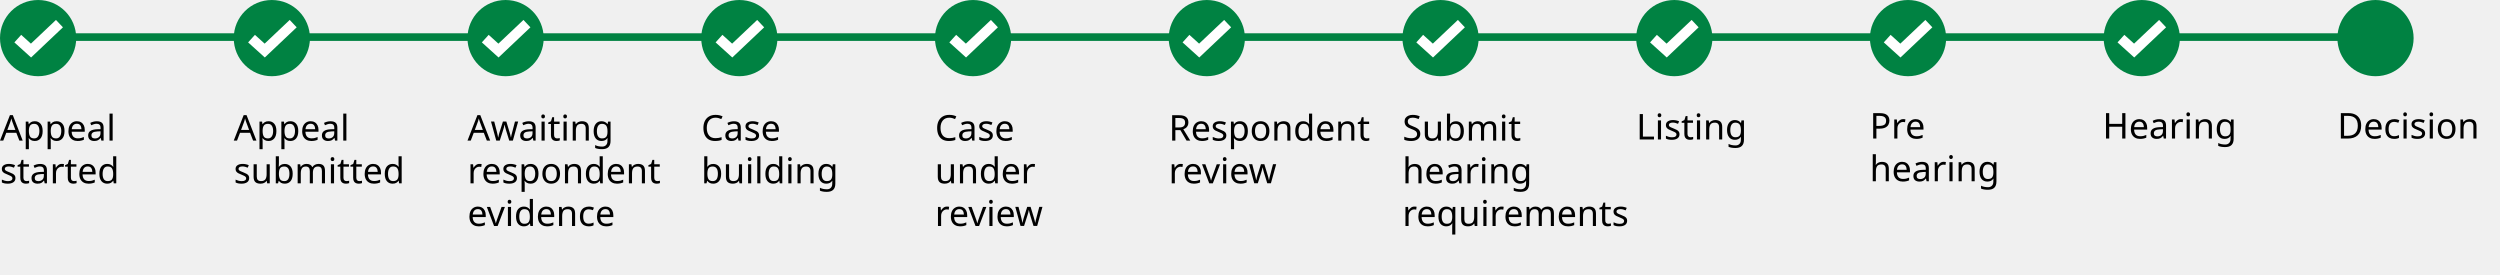
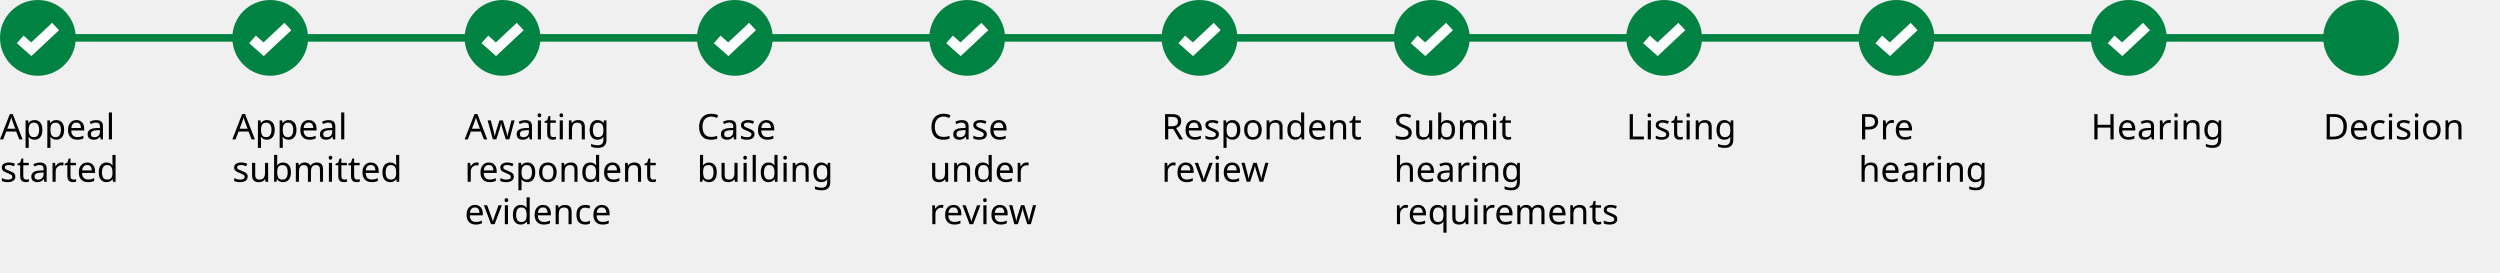
- <svg xmlns="http://www.w3.org/2000/svg" version="1.1" id="Layer_1" x="0px" y="0px" width="984px" height="108px" viewBox="0 0 984 108" style="enable-background:new 0 0 984 108;" xml:space="preserve">
+ <svg xmlns="http://www.w3.org/2000/svg" version="1.1" id="Layer_1" x="0px" y="0px" width="990px" height="108px" viewBox="0 0 990 108" style="enable-background:new 0 0 990 108;" xml:space="preserve">
  <style type="text/css">
- 	.st0{fill-rule:evenodd;clip-rule:evenodd;fill:#F3F2F1;}
- 	.st1{fill:none;stroke:#008242;stroke-width:3;stroke-miterlimit:10;}
- 	.st2{fill:#008242;}
- 	.st3{fill:#FFFFFF;}
- 	.st4{fill:none;stroke:#FFFFFF;stroke-width:4;stroke-miterlimit:10;}
- 	.st5{fill:none;}
- 	.st6{font-family:'ArialMT';}
- 	.st7{font-size:14px;}
- 	.st8{font-family:'Arial-BoldMT';}
- 	.st9{fill:#F3F2F1;}
- 	.st10{fill:#1D70B8;}
- 	.st11{fill:#F8F8F8;}
- 	.st12{fill:#FFFFFF;stroke:#979797;stroke-width:3;}
- 	.st13{fill:#D7D7D7;}
- 	.st14{fill:none;stroke:#979797;}
- 	.st15{fill:none;stroke:#979797;stroke-linecap:square;}
- 	.st16{fill:#C9E1F1;}
- 	.st17{fill:#FFFFFF;stroke:#000000;stroke-width:3;}
- 	.st18{fill:none;stroke:#FF0000;stroke-width:2;}
- 	.st19{fill:#9B9B9B;}
- 	.st20{fill-rule:evenodd;clip-rule:evenodd;fill:#D8D8D8;}
- 	.st21{fill:#FFFFFF;stroke:#9B9B9B;}
- 	.st22{fill:none;stroke:#9B9B9B;}
- 	.st23{fill:#FFFFFF;stroke:#FF0000;stroke-width:2;}
- 	.st24{fill-rule:evenodd;clip-rule:evenodd;fill:#F8E71C;}
- 	.st25{fill-rule:evenodd;clip-rule:evenodd;}
- 	.st26{fill:none;stroke:#FFFFFF;stroke-width:4;stroke-linecap:square;}
- 	.st27{fill-rule:evenodd;clip-rule:evenodd;fill:#FFFFFF;}
- 	.st28{fill-rule:evenodd;clip-rule:evenodd;fill:#00703C;}
- 	.st29{fill:#B10E1E;}
- 	.st30{fill-rule:evenodd;clip-rule:evenodd;fill:#B10E1E;}
- 	.st31{fill-rule:evenodd;clip-rule:evenodd;fill:#B10E1E;stroke:#979797;}
- 	.st32{fill-rule:evenodd;clip-rule:evenodd;fill:#D0021B;}
+ 	.st0{fill:#F3F2F1;}
+ 	.st1{fill-rule:evenodd;clip-rule:evenodd;fill:#F3F2F1;}
+ 	.st2{fill:none;stroke:#008242;stroke-width:3;stroke-miterlimit:10;}
+ 	.st3{fill:#008242;}
+ 	.st4{fill:#FFFFFF;}
+ 	.st5{fill:none;stroke:#FFFFFF;stroke-width:4;stroke-miterlimit:10;}
+ 	.st6{fill:#F8F8F8;}
+ 	.st7{fill:#FFFFFF;stroke:#979797;stroke-width:3;}
+ 	.st8{fill:#D7D7D7;}
+ 	.st9{fill:none;stroke:#979797;}
+ 	.st10{fill:none;stroke:#979797;stroke-linecap:square;}
+ 	.st11{fill:#C9E1F1;}
+ 	.st12{fill:#FFFFFF;stroke:#000000;stroke-width:3;}
+ 	.st13{fill:none;stroke:#FF0000;stroke-width:2;}
+ 	.st14{fill:#9B9B9B;}
+ 	.st15{fill-rule:evenodd;clip-rule:evenodd;fill:#D8D8D8;}
+ 	.st16{fill:#FFFFFF;stroke:#9B9B9B;}
+ 	.st17{fill:none;stroke:#9B9B9B;}
+ 	.st18{fill:#FFFFFF;stroke:#FF0000;stroke-width:2;}
+ 	.st19{fill-rule:evenodd;clip-rule:evenodd;fill:#F8E71C;}
+ 	.st20{fill-rule:evenodd;clip-rule:evenodd;}
+ 	.st21{fill:none;stroke:#FFFFFF;stroke-width:4;stroke-linecap:square;}
+ 	.st22{fill-rule:evenodd;clip-rule:evenodd;fill:#FFFFFF;}
+ 	.st23{fill-rule:evenodd;clip-rule:evenodd;fill:#00703C;}
+ 	.st24{fill:#B10E1E;}
+ 	.st25{fill-rule:evenodd;clip-rule:evenodd;fill:#B10E1E;}
+ 	.st26{fill-rule:evenodd;clip-rule:evenodd;fill:#B10E1E;stroke:#979797;}
+ 	.st27{fill-rule:evenodd;clip-rule:evenodd;fill:#D0021B;}
+ 	.st28{fill:none;stroke:#DF0A15;stroke-miterlimit:10;}
+ 	.st29{fill:#1D70B8;}
+ 	.st30{fill:none;}
+ 	.st31{font-family:'ArialMT';}
+ 	.st32{font-size:14px;}
+ 	.st33{font-family:'Arial-BoldMT';}
</style>
-   <line class="st1" x1="15" y1="14.6" x2="937.6" y2="14.6" />
-   <g>
-     <g>
-       <circle class="st2" cx="15" cy="15" r="15" />
-     </g>
-     <polyline class="st4" points="7,15.2 12.2,19.9 23.4,9.3  " />
-   </g>
-   <g>
-     <g>
-       <circle class="st2" cx="107" cy="15" r="15" />
-     </g>
-     <polyline class="st4" points="99,15.2 104.2,19.9 115.4,9.3  " />
-   </g>
-   <g>
-     <g>
-       <circle class="st2" cx="199" cy="15" r="15" />
-     </g>
-     <polyline class="st4" points="191,15.2 196.2,19.9 207.4,9.3  " />
-   </g>
-   <g>
-     <g>
-       <circle class="st2" cx="291" cy="15" r="15" />
-     </g>
-     <polyline class="st4" points="283,15.2 288.2,19.9 299.4,9.3  " />
-   </g>
-   <g>
-     <g>
-       <circle class="st2" cx="383" cy="15" r="15" />
-     </g>
-     <polyline class="st4" points="375,15.2 380.2,19.9 391.4,9.3  " />
-   </g>
-   <g>
-     <circle class="st2" cx="935" cy="15" r="15" />
-   </g>
-   <rect y="45.3" class="st5" width="47.8" height="48.4" />
-   <text transform="matrix(1 0 0 1 0 55.3534)">
-     <tspan x="0" y="0" class="st6 st7">Appeal </tspan>
-     <tspan x="0" y="16.8" class="st6 st7">started</tspan>
+   <line class="st2" x1="17.5" y1="15" x2="926.5" y2="15" />
+   <circle class="st3" cx="15" cy="15" r="15" />
+   <polyline class="st5" points="8,15.6 12.4,19.5 22,10.5 " />
+   <circle class="st3" cx="107" cy="15" r="15" />
+   <polyline class="st5" points="100,15.6 104.4,19.5 114,10.5 " />
+   <circle class="st3" cx="199" cy="15" r="15" />
+   <polyline class="st5" points="192,15.6 196.4,19.5 206,10.5 " />
+   <circle class="st3" cx="291" cy="15" r="15" />
+   <polyline class="st5" points="284,15.6 288.4,19.5 298,10.5 " />
+   <circle class="st3" cx="383" cy="15" r="15" />
+   <polyline class="st5" points="376,15.6 380.4,19.5 390,10.5 " />
+   <circle class="st3" cx="475" cy="15" r="15" />
+   <polyline class="st5" points="468,15.6 472.4,19.5 482,10.5 " />
+   <circle class="st3" cx="567" cy="15" r="15" />
+   <polyline class="st5" points="560,15.6 564.4,19.5 574,10.5 " />
+   <circle class="st3" cx="659" cy="15" r="15" />
+   <polyline class="st5" points="652,15.6 656.4,19.5 666,10.5 " />
+   <circle class="st3" cx="751" cy="15" r="15" />
+   <polyline class="st5" points="744,15.6 748.4,19.5 758,10.5 " />
+   <circle class="st3" cx="843" cy="15" r="15" />
+   <polyline class="st5" points="836,15.6 840.4,19.5 850,10.5 " />
+   <circle class="st3" cx="935" cy="15" r="15" />
+   <rect y="45.2" class="st30" width="69" height="51" />
+   <text transform="matrix(1 0 0 1 -1.712212e-04 55.1887)">
+     <tspan x="0" y="0" class="st31 st32">Appeal </tspan>
+     <tspan x="0" y="16.8" class="st31 st32">started</tspan>
  </text>
-   <rect x="92" y="45.3" class="st5" width="61.8" height="48.4" />
-   <text transform="matrix(1 0 0 1 92 55.3534)">
-     <tspan x="0" y="0" class="st6 st7">Appeal </tspan>
-     <tspan x="0" y="16.8" class="st6 st7">submitted</tspan>
+   <rect x="92" y="45.2" class="st30" width="69" height="51" />
+   <text transform="matrix(1 0 0 1 91.9998 55.1887)">
+     <tspan x="0" y="0" class="st31 st32">Appeal </tspan>
+     <tspan x="0" y="16.8" class="st31 st32">submitted</tspan>
  </text>
-   <rect x="184" y="45.3" class="st5" width="72.3" height="48.4" />
-   <text transform="matrix(1 0 0 1 184 55.3534)">
-     <tspan x="0" y="0" class="st6 st7">A</tspan>
-     <tspan x="9.1" y="0" class="st6 st7">waiting </tspan>
-     <tspan x="0" y="16.8" class="st6 st7">respondent </tspan>
-     <tspan x="0" y="33.6" class="st6 st7">evidence</tspan>
+   <rect x="184" y="45.2" class="st30" width="78.4" height="51" />
+   <text transform="matrix(1 0 0 1 183.9998 55.1887)">
+     <tspan x="0" y="0" class="st31 st32">Awaiting </tspan>
+     <tspan x="0" y="16.8" class="st31 st32">respondent</tspan>
+     <tspan x="0" y="33.6" class="st31 st32">evidence</tspan>
  </text>
-   <rect x="276" y="45.3" class="st5" width="60.3" height="48.4" />
-   <text transform="matrix(1 0 0 1 276 55.3534)">
-     <tspan x="0" y="0" class="st6 st7">Case </tspan>
-     <tspan x="0" y="16.8" class="st6 st7">building</tspan>
+   <rect x="276" y="45.2" class="st30" width="69" height="51" />
+   <text transform="matrix(1 0 0 1 275.9998 55.1887)">
+     <tspan x="0" y="0" class="st31 st32">Case</tspan>
+     <tspan x="0" y="16.8" class="st31 st32">building</tspan>
  </text>
-   <rect x="368" y="45.3" class="st5" width="47.8" height="48.4" />
-   <text transform="matrix(1 0 0 1 368 55.3534)">
-     <tspan x="0" y="0" class="st6 st7">Case </tspan>
-     <tspan x="0" y="16.8" class="st6 st7">under </tspan>
-     <tspan x="0" y="33.6" class="st6 st7">review</tspan>
+   <rect x="368" y="45.2" class="st30" width="69" height="51" />
+   <text transform="matrix(1 0 0 1 367.9998 55.1887)">
+     <tspan x="0" y="0" class="st31 st32">Case </tspan>
+     <tspan x="0" y="16.8" class="st31 st32">under </tspan>
+     <tspan x="0" y="33.6" class="st31 st32">review</tspan>
  </text>
-   <rect x="460" y="45.3" class="st5" width="86.6" height="48.4" />
-   <text transform="matrix(1 0 0 1 460 55.3534)">
-     <tspan x="0" y="0" class="st6 st7">Respondent </tspan>
-     <tspan x="0" y="16.8" class="st6 st7">review</tspan>
+   <rect x="460" y="45.2" class="st30" width="76.1" height="51" />
+   <text transform="matrix(1 0 0 1 459.9998 55.1887)">
+     <tspan x="0" y="0" class="st31 st32">Respondent </tspan>
+     <tspan x="0" y="16.8" class="st31 st32">review</tspan>
  </text>
-   <rect x="552" y="45.3" class="st5" width="90.5" height="48.4" />
-   <text transform="matrix(1 0 0 1 552 55.3534)">
-     <tspan x="0" y="0" class="st6 st7">Submit  </tspan>
-     <tspan x="0" y="16.8" class="st6 st7">hearing </tspan>
-     <tspan x="0" y="33.6" class="st6 st7">requirements</tspan>
+   <rect x="552" y="45.2" class="st30" width="84.4" height="51" />
+   <text transform="matrix(1 0 0 1 551.9998 55.1887)">
+     <tspan x="0" y="0" class="st31 st32">Submit </tspan>
+     <tspan x="0" y="16.8" class="st31 st32">hearing </tspan>
+     <tspan x="0" y="33.6" class="st31 st32">requirements</tspan>
  </text>
-   <rect x="644" y="44.9" class="st5" width="47.8" height="48.4" />
-   <text transform="matrix(1 0 0 1 644.0255 54.8922)" class="st6 st7">Listing</text>
-   <rect x="735.9" y="44.5" class="st5" width="47.8" height="48.4" />
-   <text transform="matrix(1 0 0 1 735.924 54.5327)">
-     <tspan x="0" y="0" class="st6 st7">Pre </tspan>
-     <tspan x="0" y="16.8" class="st6 st7">hearing</tspan>
+   <rect x="644" y="45.2" class="st30" width="69" height="51" />
+   <text transform="matrix(1 0 0 1 643.9999 55.1887)" class="st31 st32">Listing</text>
+   <rect x="736" y="45.2" class="st30" width="69" height="51" />
+   <text transform="matrix(1 0 0 1 735.9999 55.1887)">
+     <tspan x="0" y="0" class="st31 st32">Pre </tspan>
+     <tspan x="0" y="16.8" class="st31 st32">hearing</tspan>
  </text>
-   <rect x="827.6" y="44.5" class="st5" width="60" height="48.4" />
-   <text transform="matrix(1 0 0 1 827.5644 54.5327)" class="st6 st7">Hearing</text>
-   <rect x="920" y="44.5" class="st5" width="60" height="48.4" />
-   <text transform="matrix(1 0 0 1 920 54.5327)" class="st8 st7">Decision</text>
-   <g>
-     <g>
-       <circle class="st2" cx="475" cy="15" r="15" />
-     </g>
-     <polyline class="st4" points="466.8,15.2 472,19.9 483.2,9.3  " />
-   </g>
-   <g>
-     <g>
-       <g>
-         <circle class="st2" cx="567" cy="15" r="15" />
-       </g>
-     </g>
-     <polyline class="st4" points="558.8,15.2 564,19.9 575.2,9.3  " />
-   </g>
-   <g>
-     <g>
-       <g>
-         <circle class="st2" cx="659" cy="15" r="15" />
-       </g>
-     </g>
-     <polyline class="st4" points="650.8,15.2 656,19.9 667.2,9.3  " />
-   </g>
-   <g>
-     <g>
-       <circle class="st2" cx="751" cy="15" r="15" />
-     </g>
-     <polyline class="st4" points="742.8,15.2 748,19.9 759.2,9.3  " />
-   </g>
-   <g>
-     <g>
-       <circle class="st2" cx="843" cy="15" r="15" />
-     </g>
-     <polyline class="st4" points="834.8,15.2 840,19.9 851.2,9.3  " />
-   </g>
+   <rect x="828" y="45.2" class="st30" width="69" height="51" />
+   <text transform="matrix(1 0 0 1 827.9999 55.1887)" class="st31 st32">Hearing</text>
+   <rect x="920" y="45.2" class="st30" width="58.5" height="51" />
+   <text transform="matrix(1 0 0 1 919.9999 55.1887)" class="st33 st32">Decision</text>
</svg>
